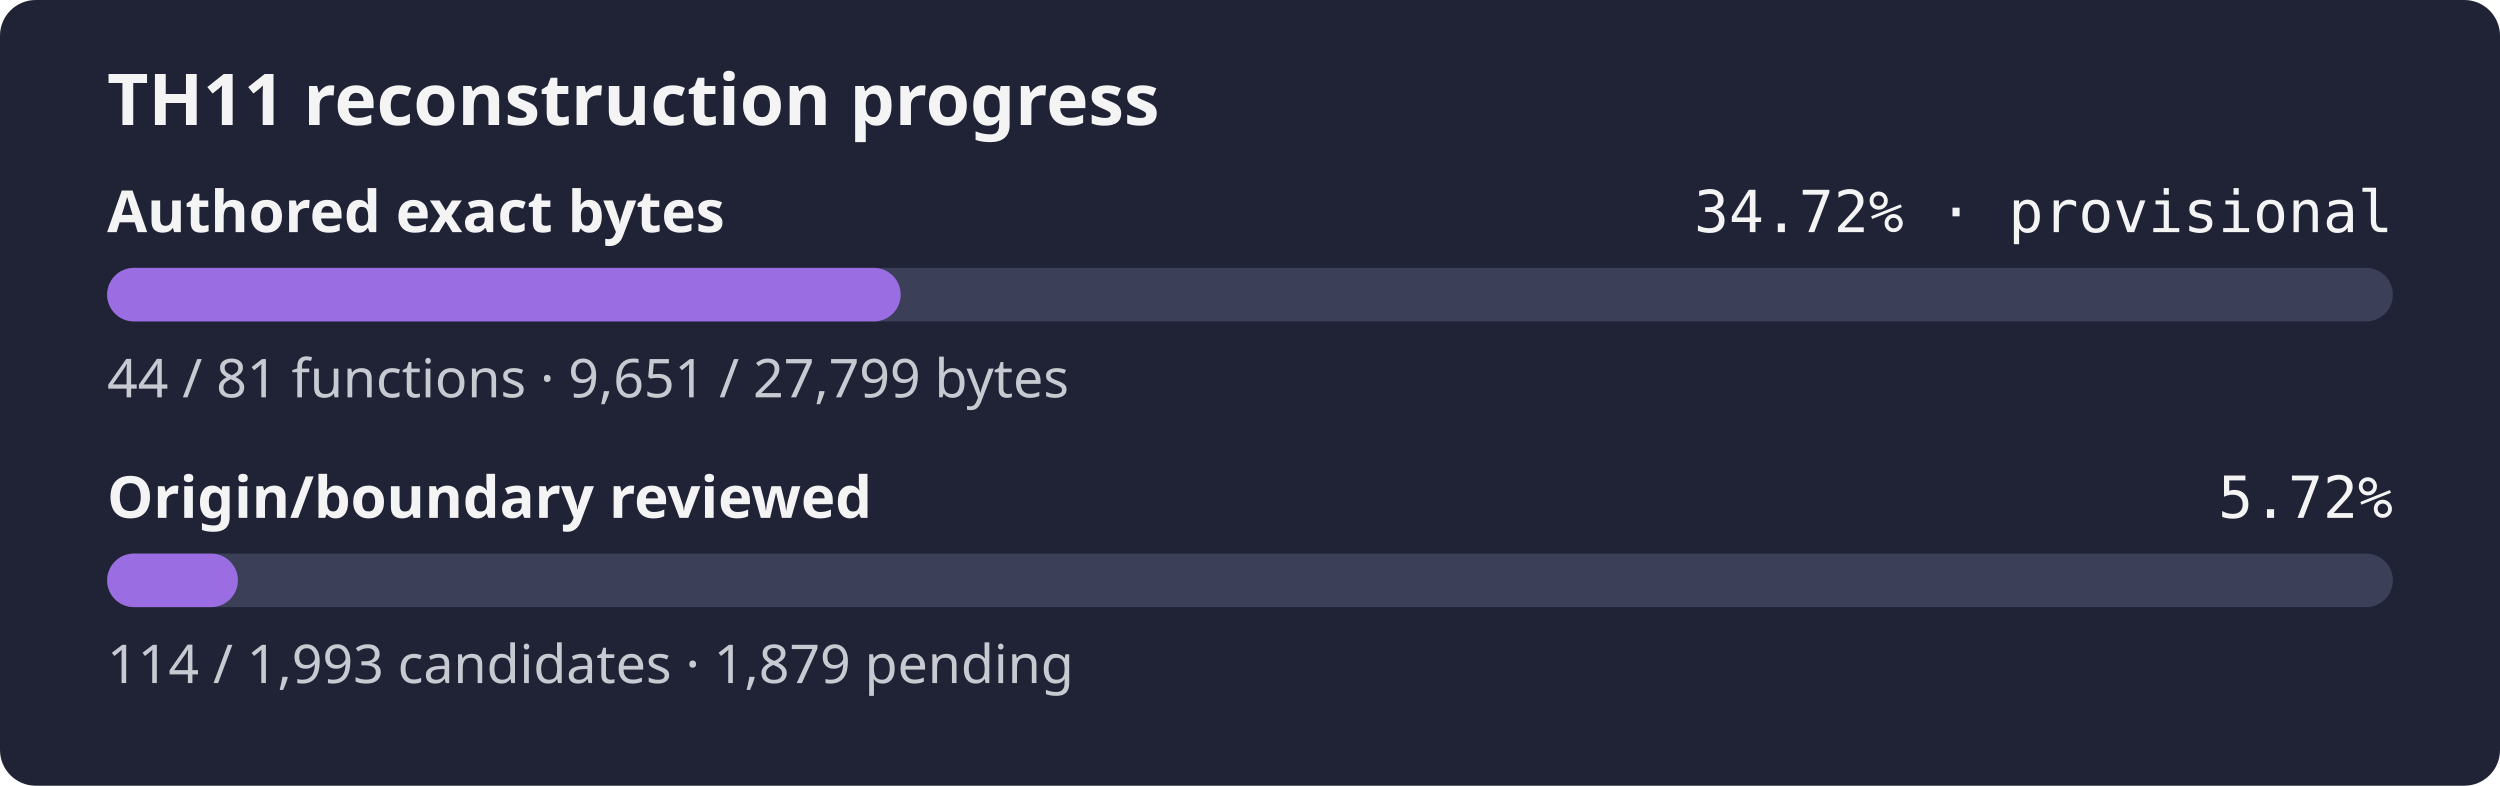
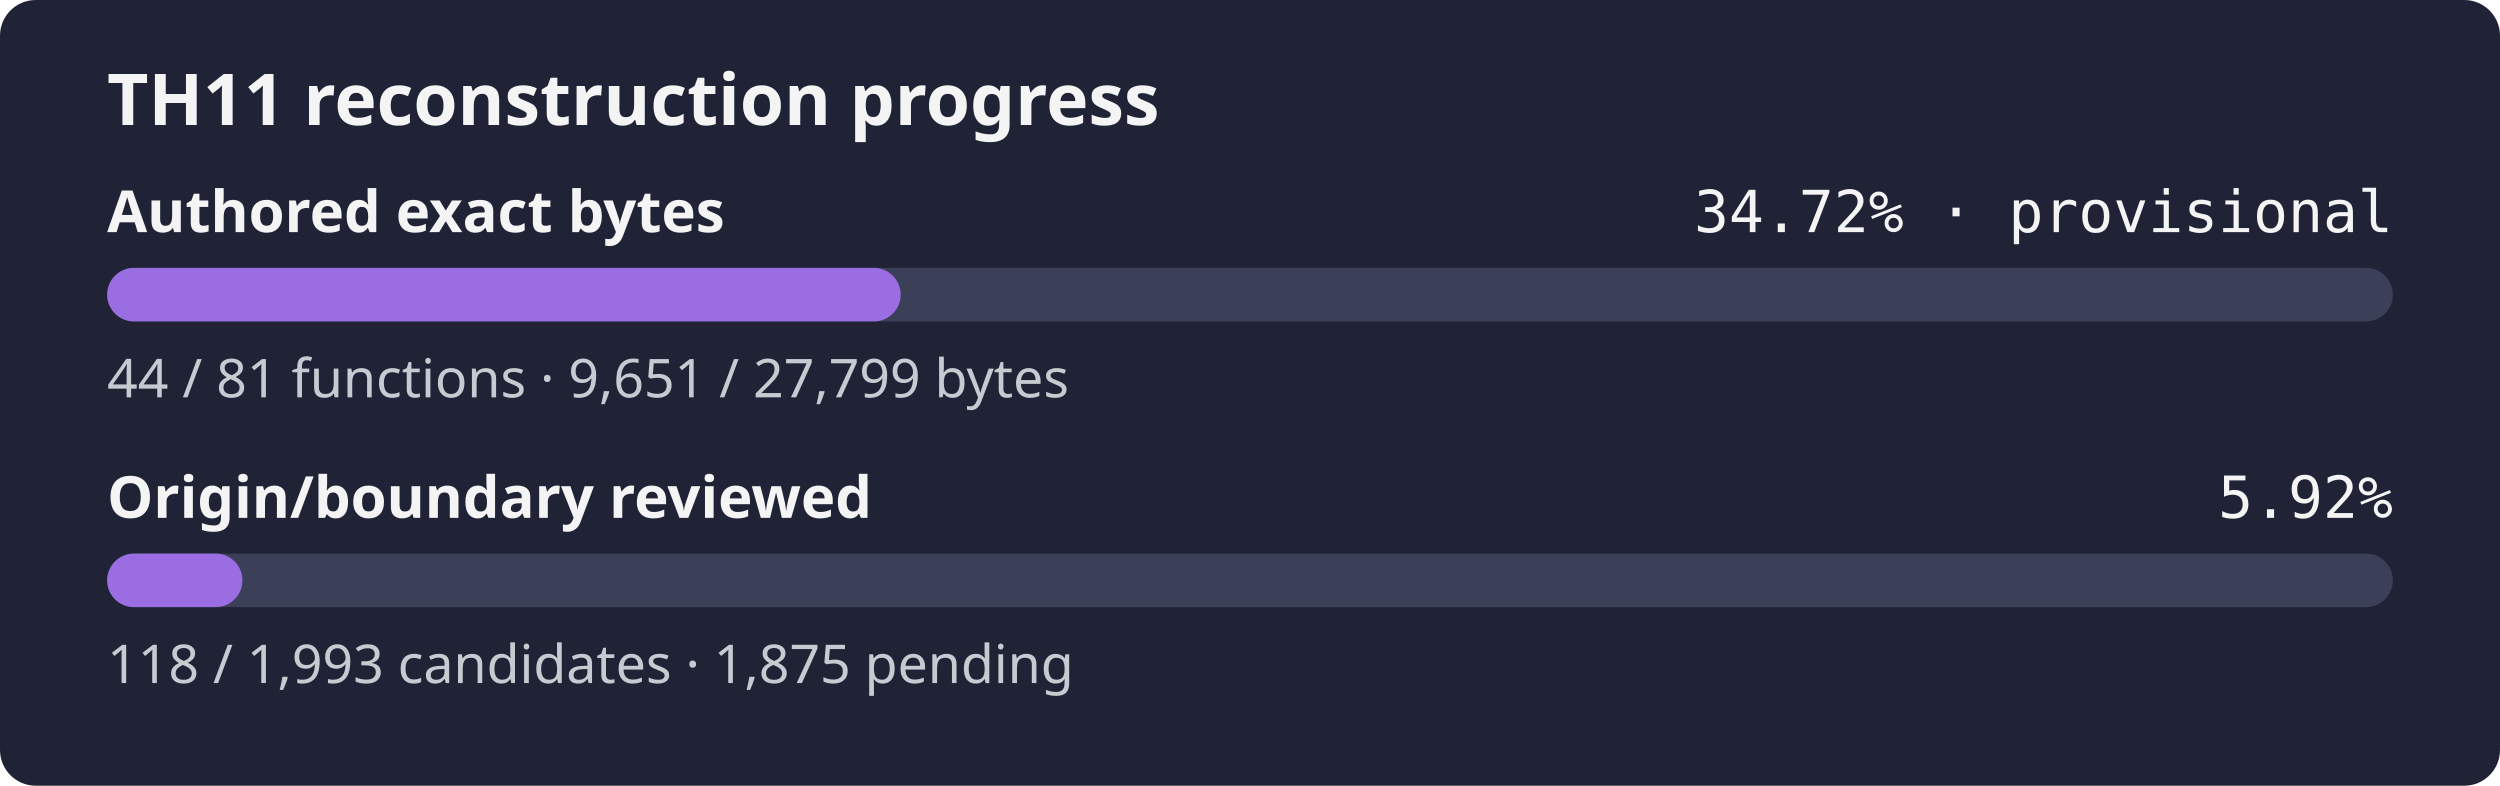
- <svg xmlns="http://www.w3.org/2000/svg" width="560" height="176" role="img" aria-label="TH11 reconstruction progress: currently classified authored bytes 34.72% exact, provisional inventory, origin and boundary review 5.72%">
+ <svg xmlns="http://www.w3.org/2000/svg" width="560" height="176" role="img" aria-label="TH11 reconstruction progress: currently classified authored bytes 34.72% exact, provisional inventory, origin and boundary review 5.92%">
  <rect width="560" height="176" rx="8" fill="#1f2335" />
  <text x="24" y="28" fill="#f4f4f5" font-family="sans-serif" font-size="16" font-weight="600">TH11 reconstruction progress</text>
  <text x="24" y="52" fill="#f4f4f5" font-family="sans-serif" font-size="13" font-weight="600">Authored exact bytes</text>
  <text x="536" y="52" fill="#f4f4f5" text-anchor="end" font-family="monospace" font-size="13">34.72% · provisional</text>
  <rect x="24" y="60" width="512" height="12" rx="6" fill="#3b4058" />
  <rect x="24" y="60" width="177.75" height="12" rx="6" fill="#9b6de3" />
  <text x="24" y="89" fill="#c8cad2" font-family="sans-serif" font-size="12">44 / 81 functions · 9,651 / 27,799 bytes</text>
  <text x="24" y="116" fill="#f4f4f5" font-family="sans-serif" font-size="13" font-weight="600">Origin/boundary reviewed</text>
-   <text x="536" y="116" fill="#f4f4f5" text-anchor="end" font-family="monospace" font-size="13">5.72%</text>
+   <text x="536" y="116" fill="#f4f4f5" text-anchor="end" font-family="monospace" font-size="13">5.92%</text>
  <rect x="24" y="124" width="512" height="12" rx="6" fill="#3b4058" />
-   <rect x="24" y="124" width="29.29" height="12" rx="6" fill="#9b6de3" />
-   <text x="24" y="153" fill="#c8cad2" font-family="sans-serif" font-size="12">114 / 1,993 candidates · 1,879 pending</text>
+   <rect x="24" y="124" width="30.31" height="12" rx="6" fill="#9b6de3" />
+   <text x="24" y="153" fill="#c8cad2" font-family="sans-serif" font-size="12">118 / 1,993 candidates · 1,875 pending</text>
</svg>
